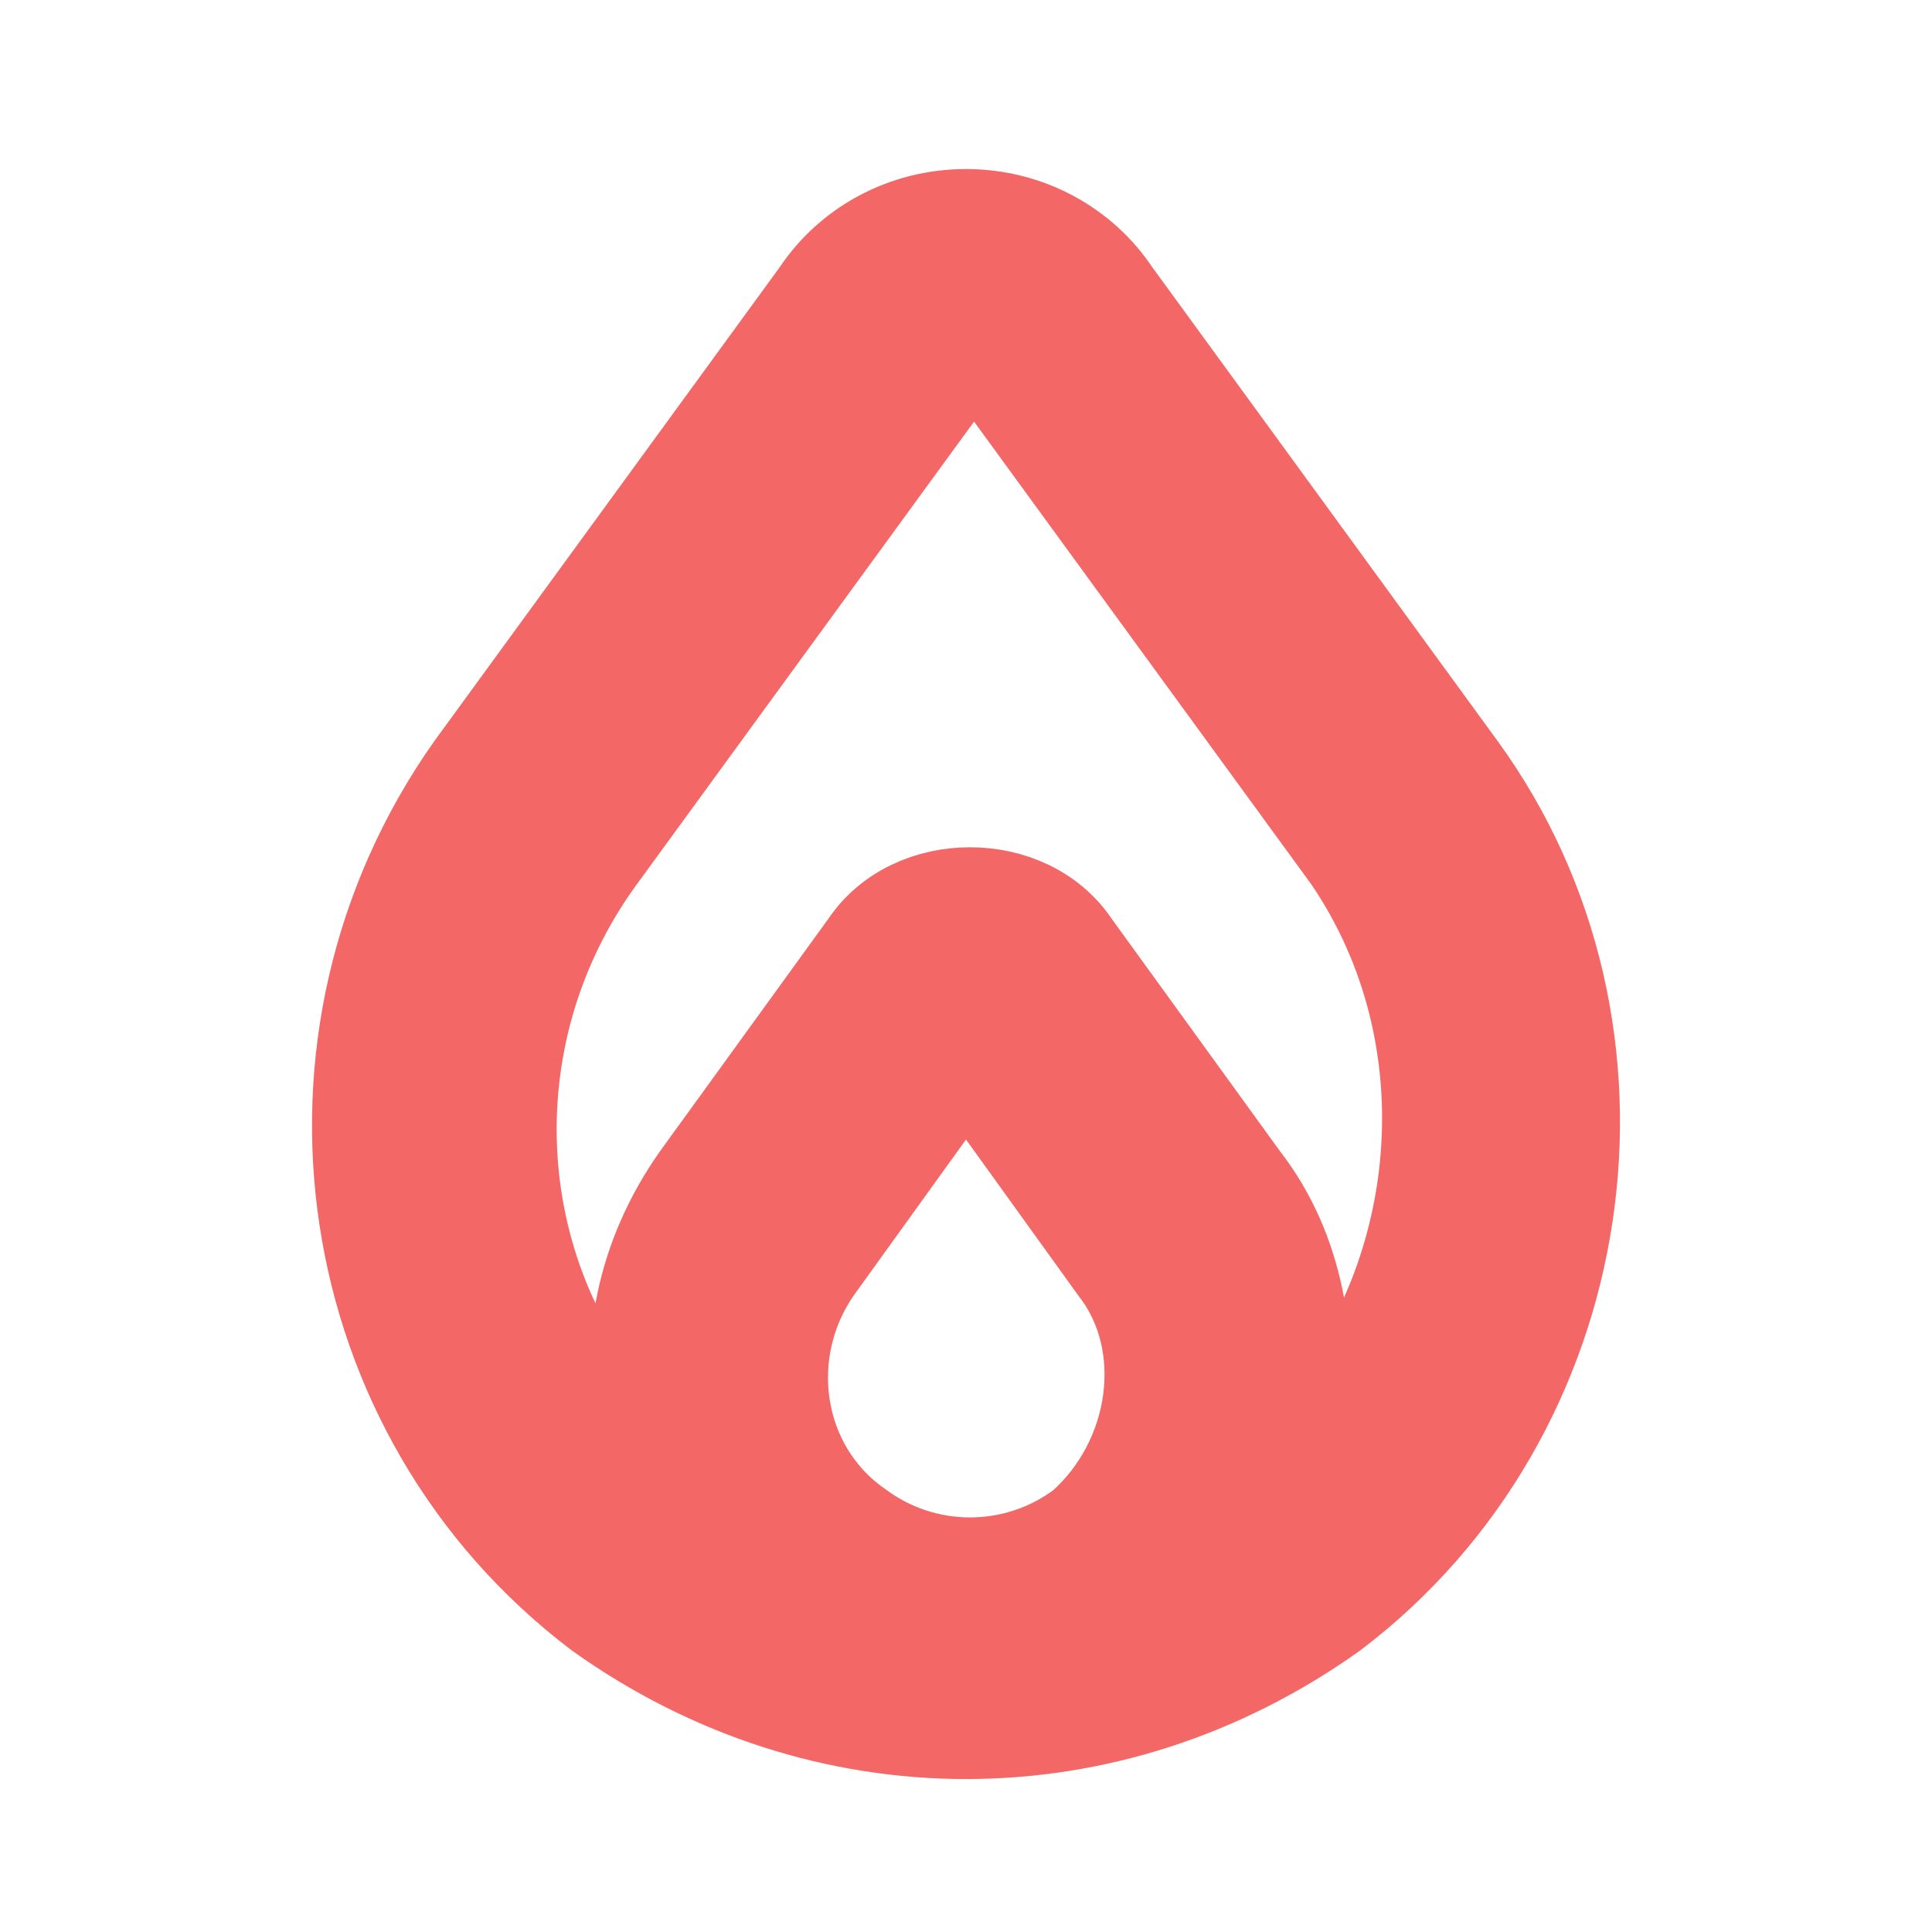
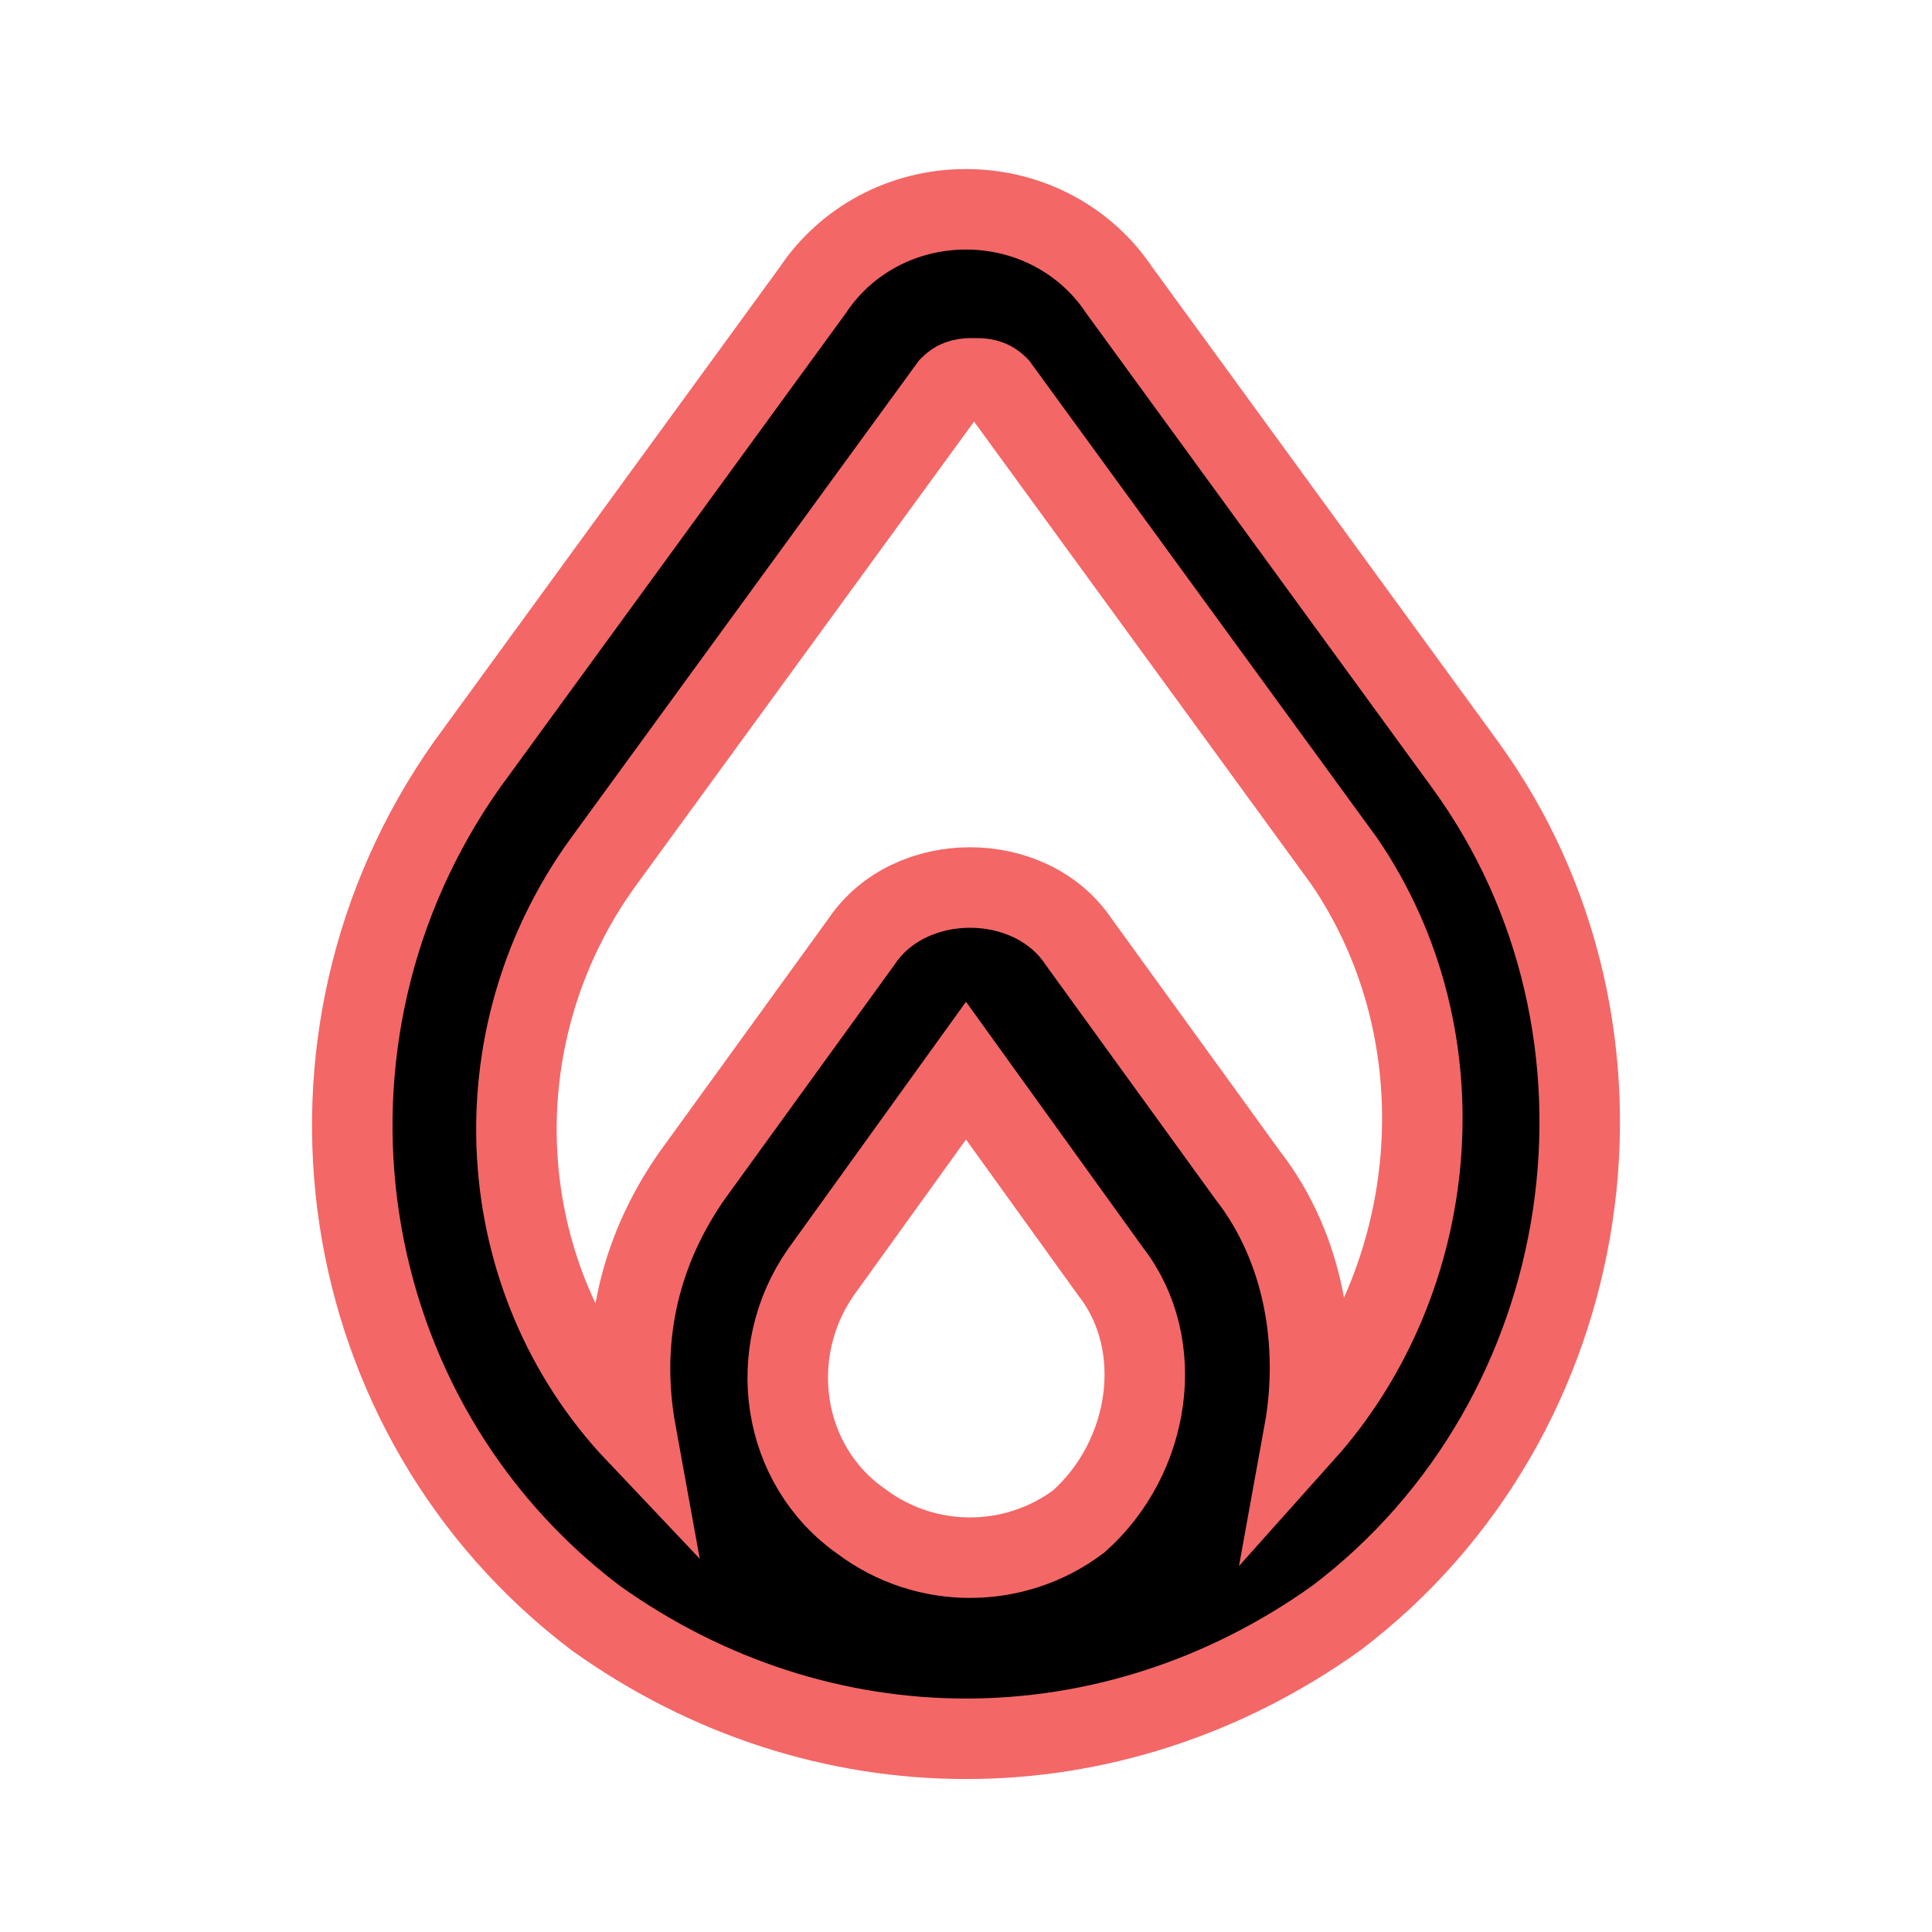
- <svg xmlns="http://www.w3.org/2000/svg" viewBox="0 0 24 24" version="1.1" xml:space="preserve" fill="#f46767" stroke="#f46767">
+ <svg xmlns="http://www.w3.org/2000/svg" viewBox="0 0 24 24" version="1.1" xml:space="preserve" stroke="#f46767">
  <g id="SVGRepo_bgCarrier" stroke-width="0" />
  <g id="SVGRepo_tracerCarrier" stroke-linecap="round" stroke-linejoin="round" />
  <g id="SVGRepo_iconCarrier">
    <style type="text/css"> .st0{opacity:0.2;fill:none;stroke:#000000;stroke-width:5.000000e-02;stroke-miterlimit:10;} </style>
    <g id="Layer_1" />
    <g id="Layer_2">
      <path d="M13.9,3.6c-0.4-0.6-1.1-1-1.9-1s-1.5,0.4-1.9,1L5.8,9.5c-2.4,3.4-1.7,8.1,1.6,10.6c1.4,1,3,1.5,4.6,1.5s3.2-0.5,4.6-1.5 c3.3-2.5,4-7.3,1.6-10.6L13.9,3.6z M13.4,18.9c-0.8,0.6-1.9,0.6-2.7,0c-1-0.7-1.2-2.1-0.5-3.1l1.8-2.5l1.8,2.5 C14.5,16.7,14.3,18.1,13.4,18.9z M16.2,17.8c0.2-1.1,0-2.3-0.7-3.2l-2.1-2.9c-0.6-0.9-2.1-0.9-2.7,0l-2.1,2.9 c-0.7,1-0.9,2.1-0.7,3.2c-1.8-1.9-2-4.9-0.4-7.1l4.3-5.9c0.1-0.1,0.2-0.1,0.3-0.1s0.2,0,0.3,0.1l4.3,5.9 C18.2,12.9,17.9,15.9,16.2,17.8z" />
    </g>
  </g>
</svg>
